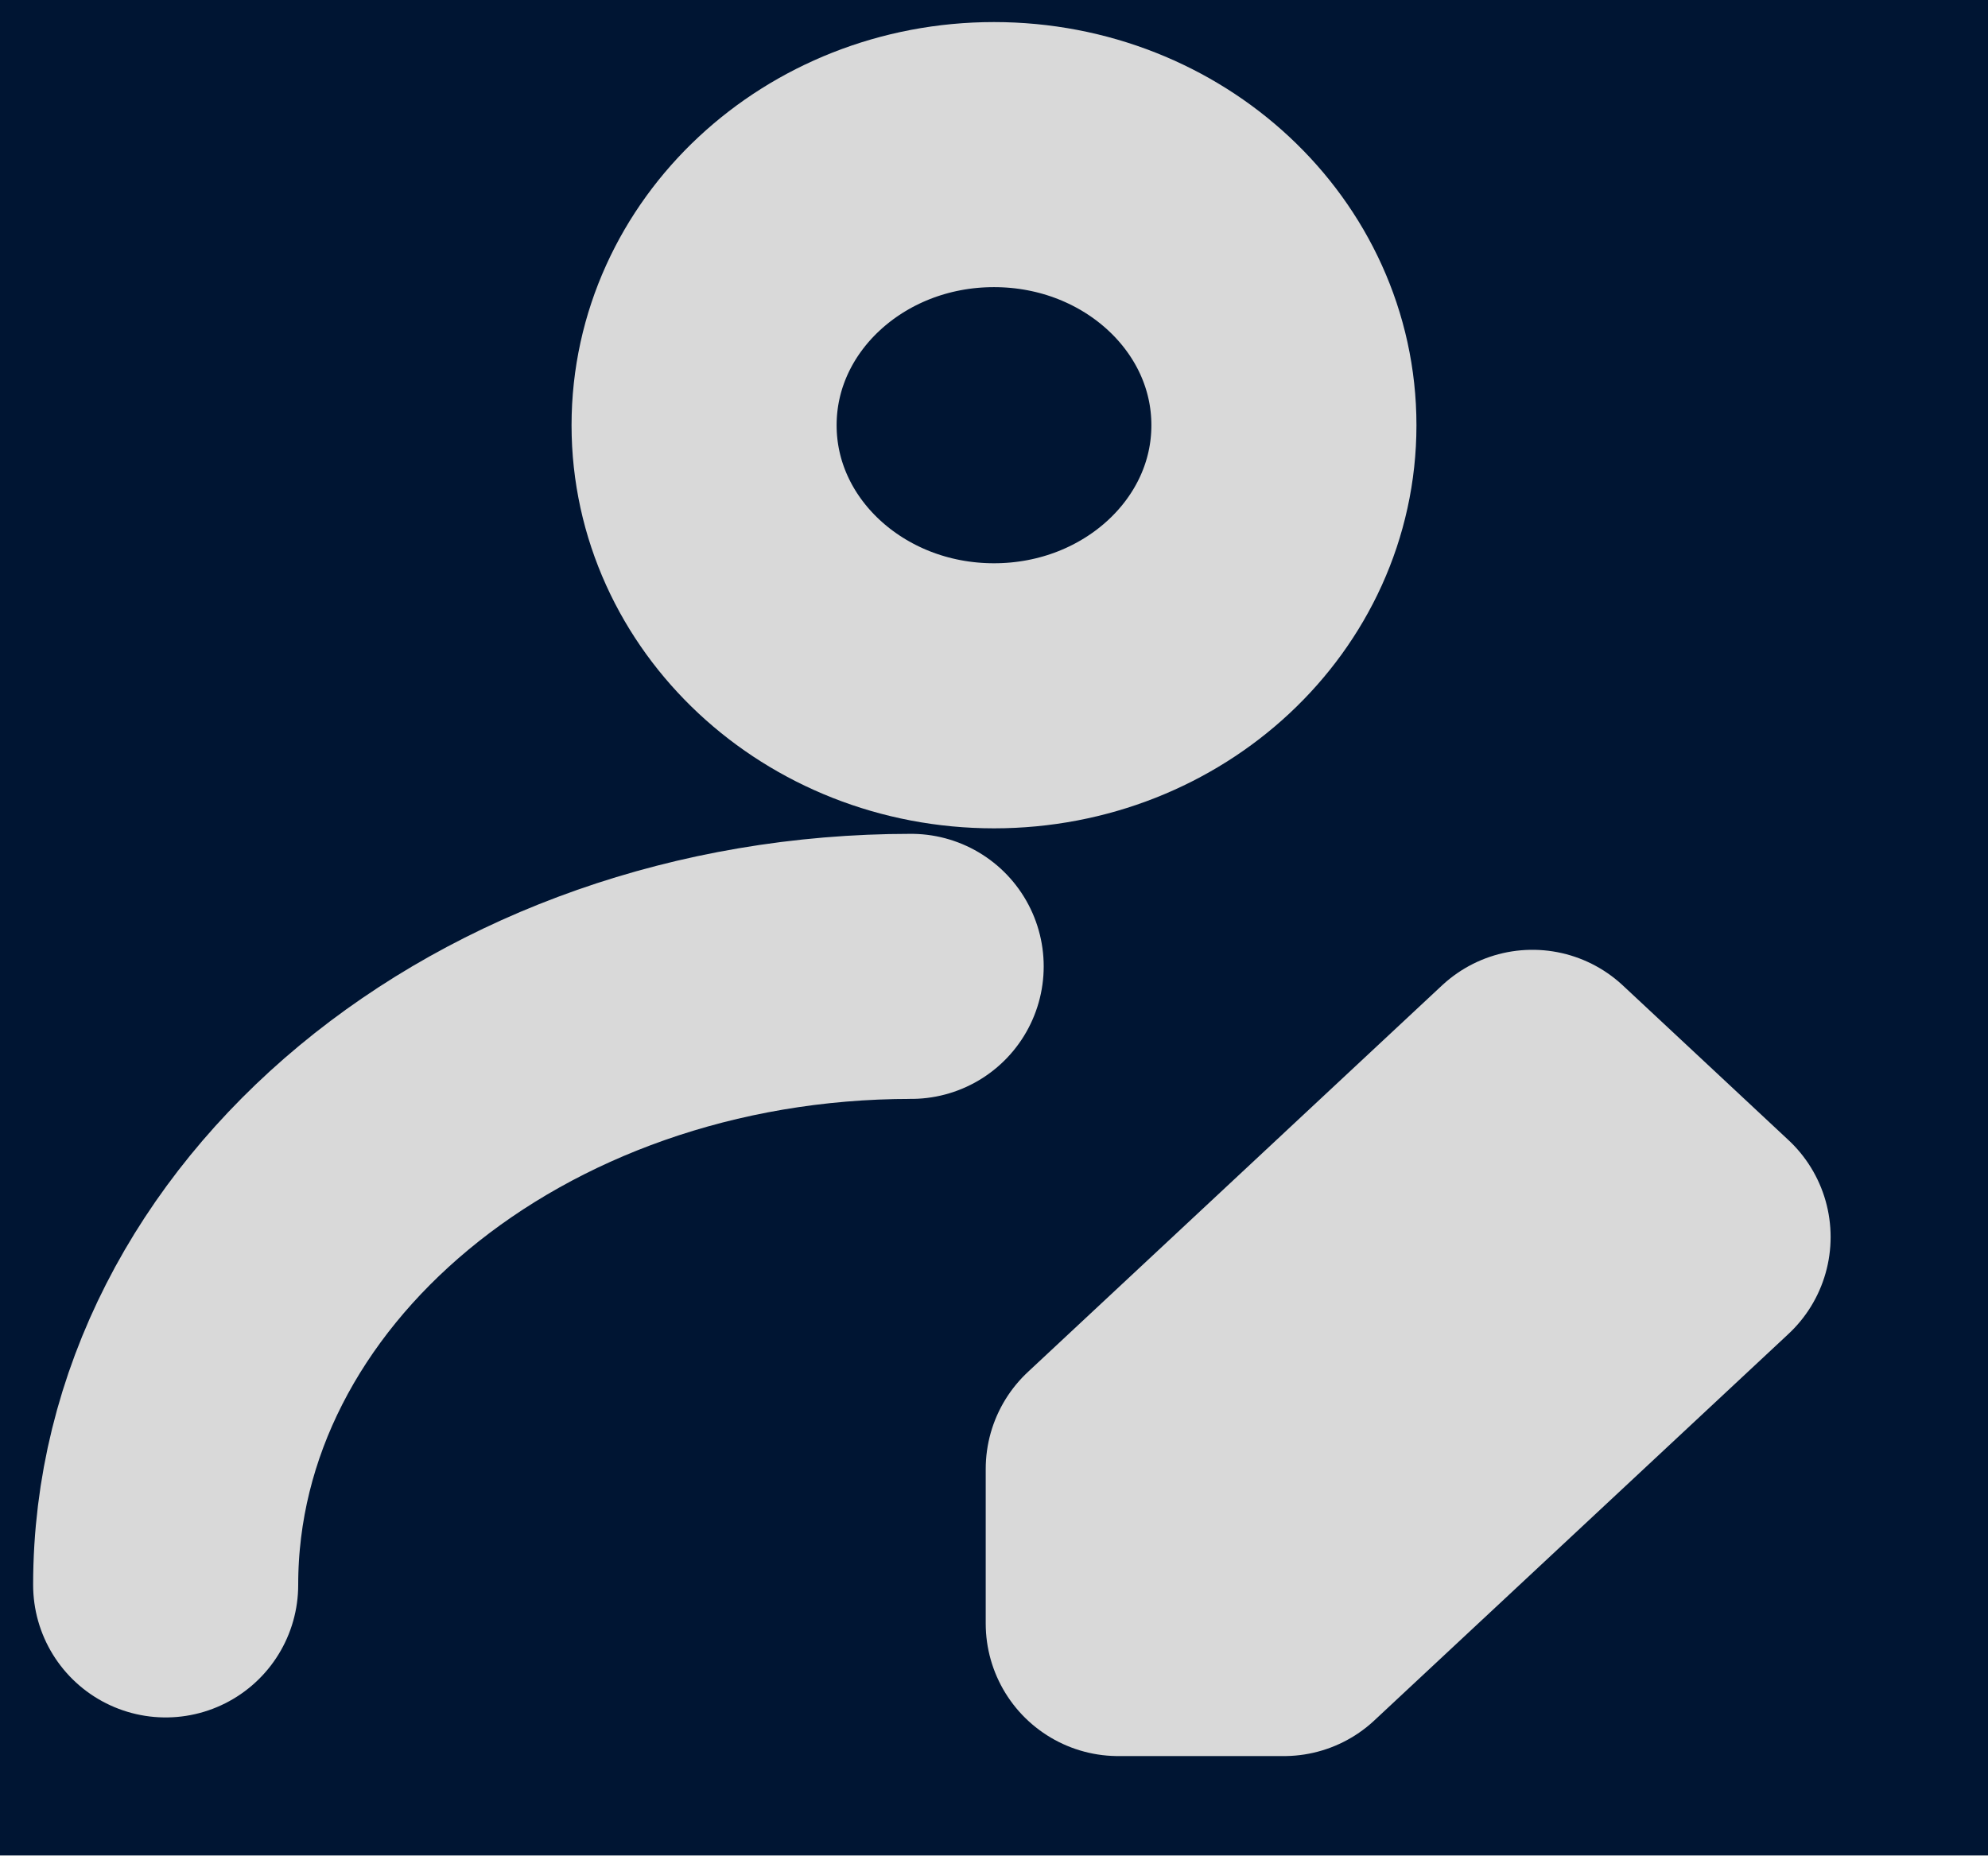
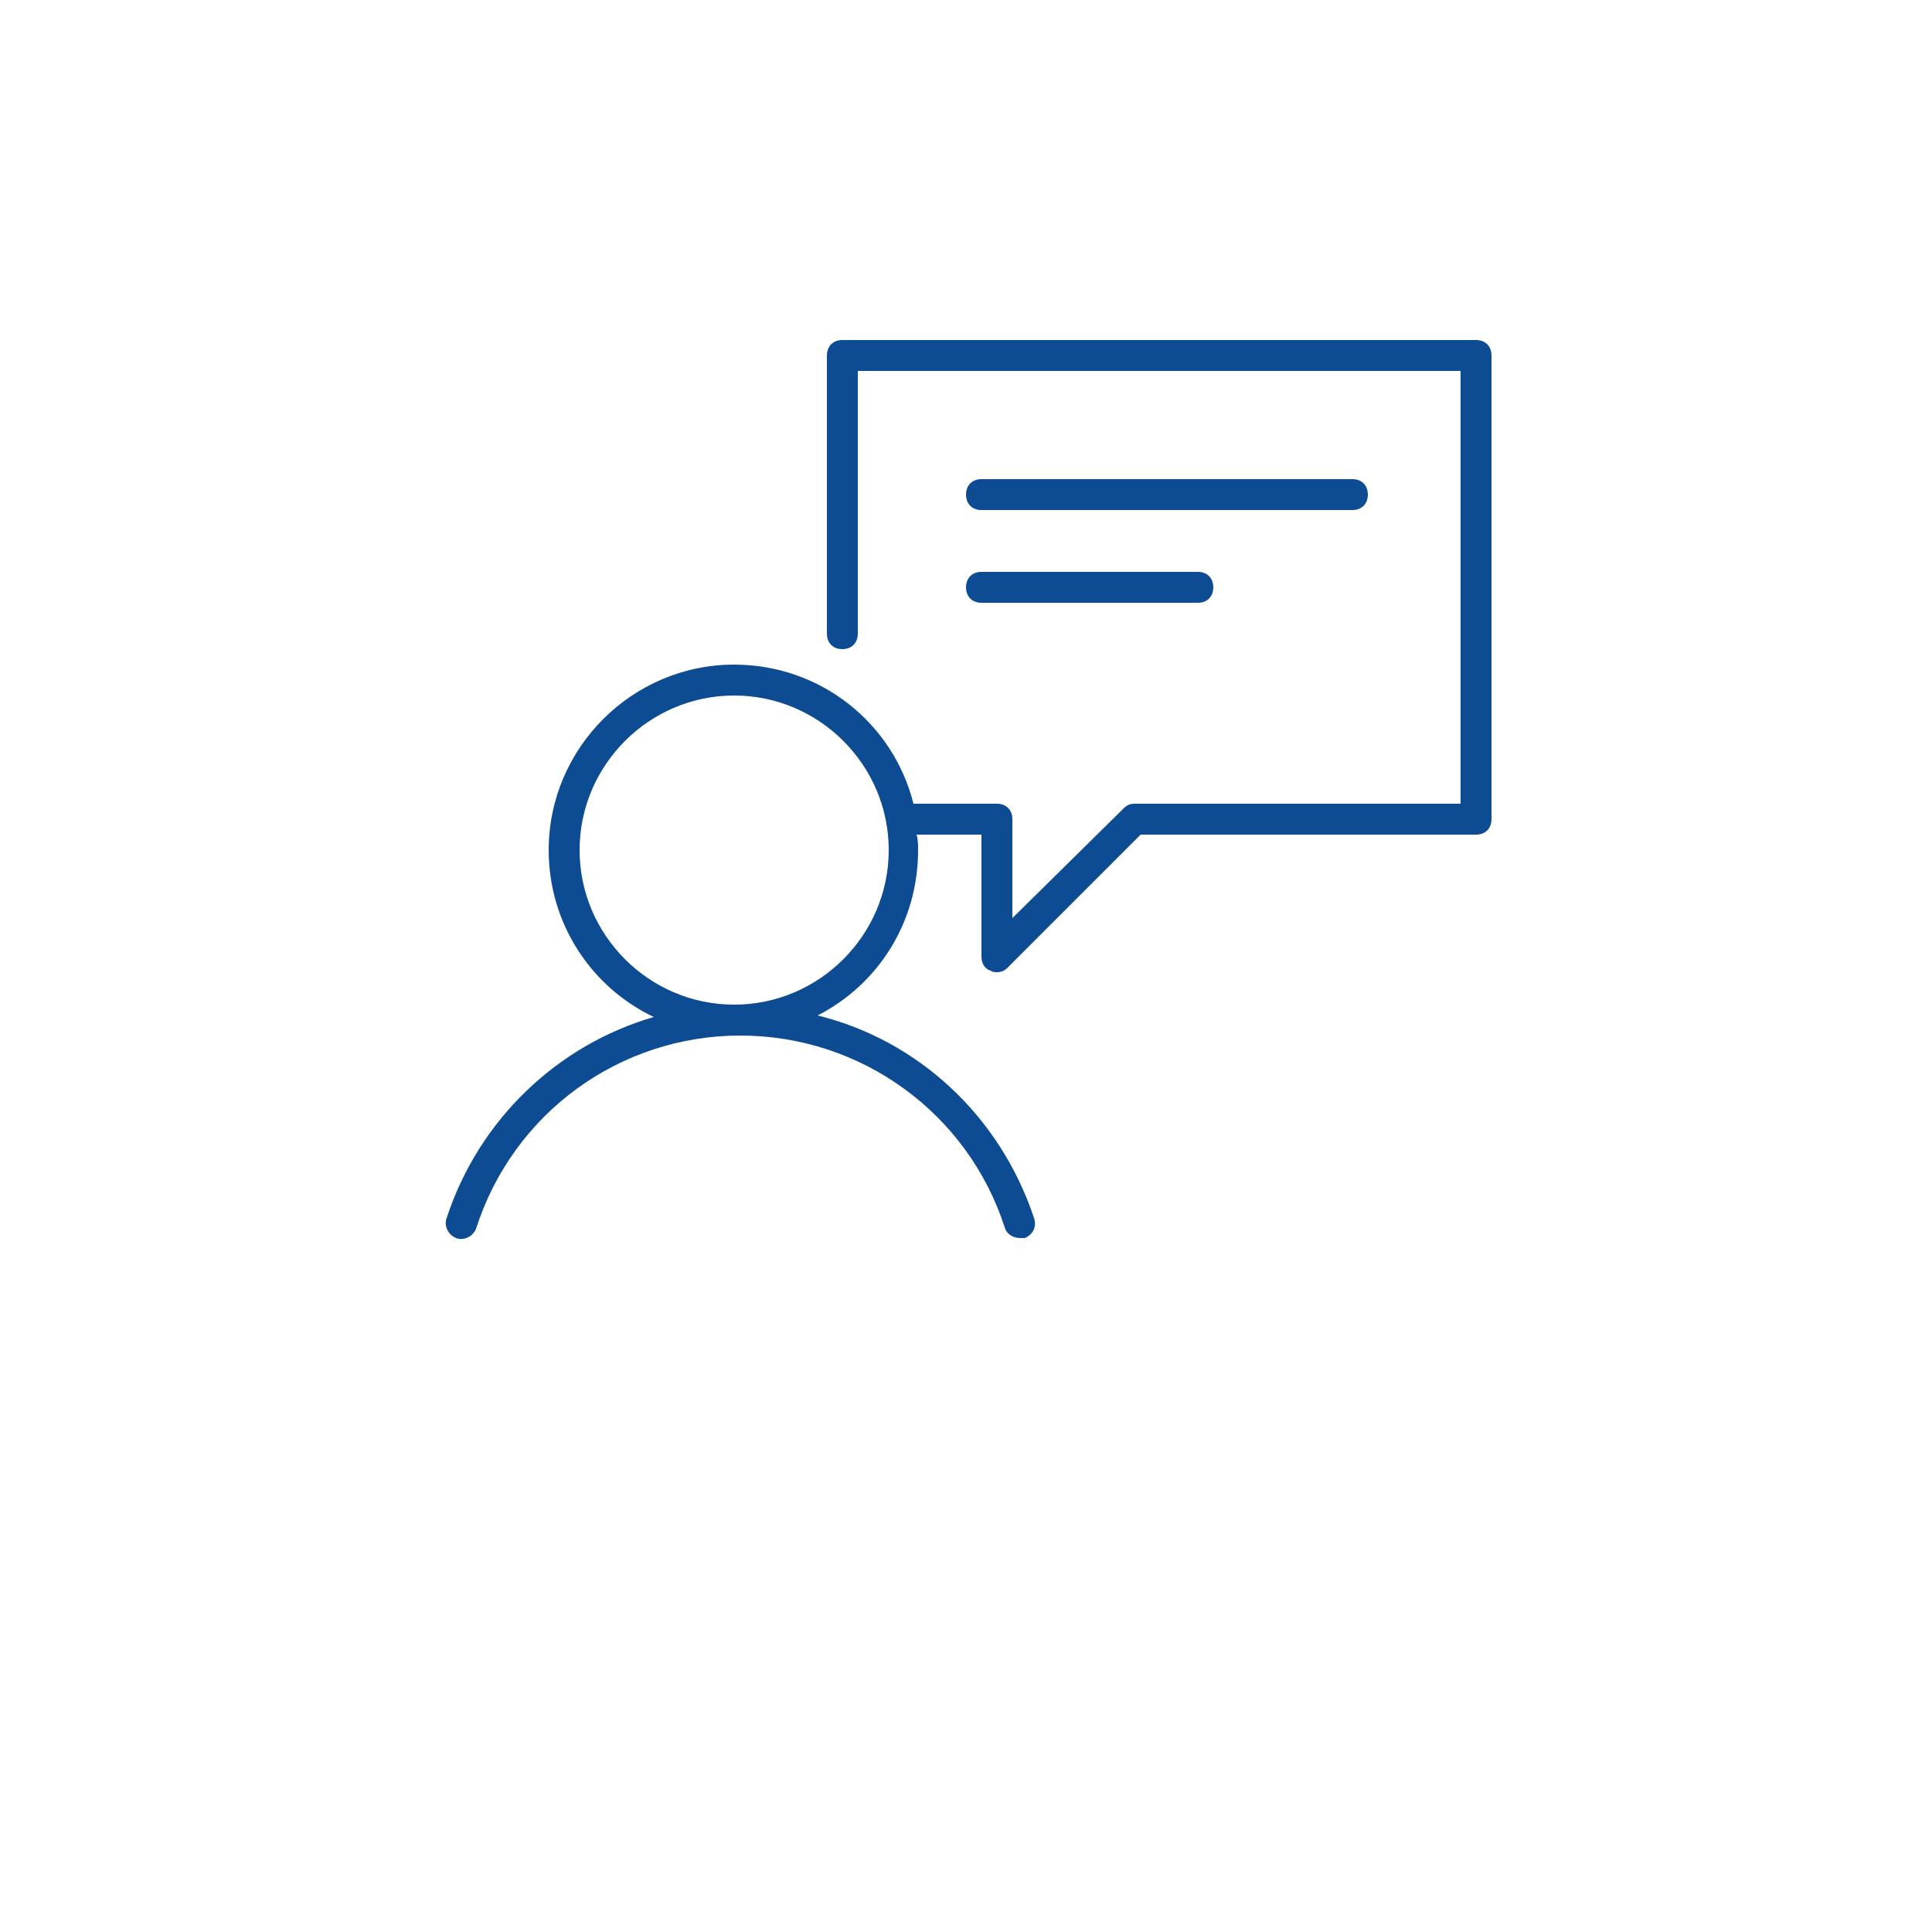
- <svg xmlns="http://www.w3.org/2000/svg" width="30" height="28" viewBox="0 0 30 28" fill="none">
-   <rect width="30" height="28" fill="#001533" />
-   <path d="M15 10.5C17.416 10.5 19.375 8.672 19.375 6.417C19.375 4.161 17.416 2.333 15 2.333C12.584 2.333 10.625 4.161 10.625 6.417C10.625 8.672 12.584 10.5 15 10.5Z" stroke="#D9D9D9" stroke-width="4" stroke-linecap="round" stroke-linejoin="round" />
-   <path d="M2.5 23.917C2.5 18.762 7.537 14.583 13.75 14.583M19.375 24.5L25.625 18.667L23.125 16.333L16.875 22.167V24.5H19.375Z" stroke="#D9D9D9" stroke-width="4" stroke-linecap="round" stroke-linejoin="round" />
+ <svg xmlns="http://www.w3.org/2000/svg" version="1.1" id="Layer_1" x="0px" y="0px" viewBox="0 0 700 700" style="enable-background:new 0 0 700 700;" xml:space="preserve">
+   <style type="text/css">
+ 	.st0{fill:#0D4C92;}
+ </style>
+   <g>
+     <path class="st0" d="M534.8,123.2H305.2c-3.36,0-5.6,2.24-5.6,5.6v100.8c0,3.36,2.24,5.6,5.6,5.6c3.36,0,5.6-2.24,5.6-5.6v-95.2   h218.4v156.8H411.04c-1.68,0-2.8,0.56-3.92,1.68l-40.32,39.76V296.8c0-3.36-2.24-5.6-5.6-5.6h-30.24   c-7.28-29.12-33.6-50.4-64.96-50.4c-36.96,0-67.2,30.24-67.2,67.2c0,26.88,15.68,49.84,38.08,60.48   c-34.72,10.08-63.28,36.96-75.04,72.8c-1.12,2.8,0.56,6.16,3.36,7.28s6.16-0.56,7.28-3.36c13.44-42,52.08-70,95.76-70   s82.32,28,95.76,69.44c0.56,2.24,2.8,3.92,5.6,3.92h1.68c2.8-1.12,4.48-3.92,3.36-7.28c-12.32-36.96-42-64.4-78.4-73.36   c21.84-11.2,36.4-33.6,36.4-59.92c0-1.68,0-3.92-0.56-5.6h23.52v44.24c0,2.24,1.12,4.48,3.36,5.04c0.56,0.56,1.68,0.56,2.24,0.56   c1.68,0,2.8-0.56,3.92-1.68l48.16-48.16l121.52,0c3.36,0,5.6-2.24,5.6-5.6l0-168C540.4,125.44,538.16,123.19,534.8,123.2   L534.8,123.2z M266,364c-30.8,0-56-25.2-56-56s25.2-56,56-56s56,25.2,56,56S296.8,364,266,364z" />
+     <path class="st0" d="M355.6,184.8H490c3.36,0,5.6-2.24,5.6-5.6c0-3.36-2.24-5.6-5.6-5.6l-134.4,0c-3.36,0-5.6,2.24-5.6,5.6   C350,182.56,352.24,184.8,355.6,184.8L355.6,184.8z" />
+     <path class="st0" d="M355.6,218.4H434c3.36,0,5.6-2.24,5.6-5.6c0-3.36-2.24-5.6-5.6-5.6l-78.4,0c-3.36,0-5.6,2.24-5.6,5.6   C350,216.16,352.24,218.4,355.6,218.4L355.6,218.4z" />
+   </g>
</svg>
